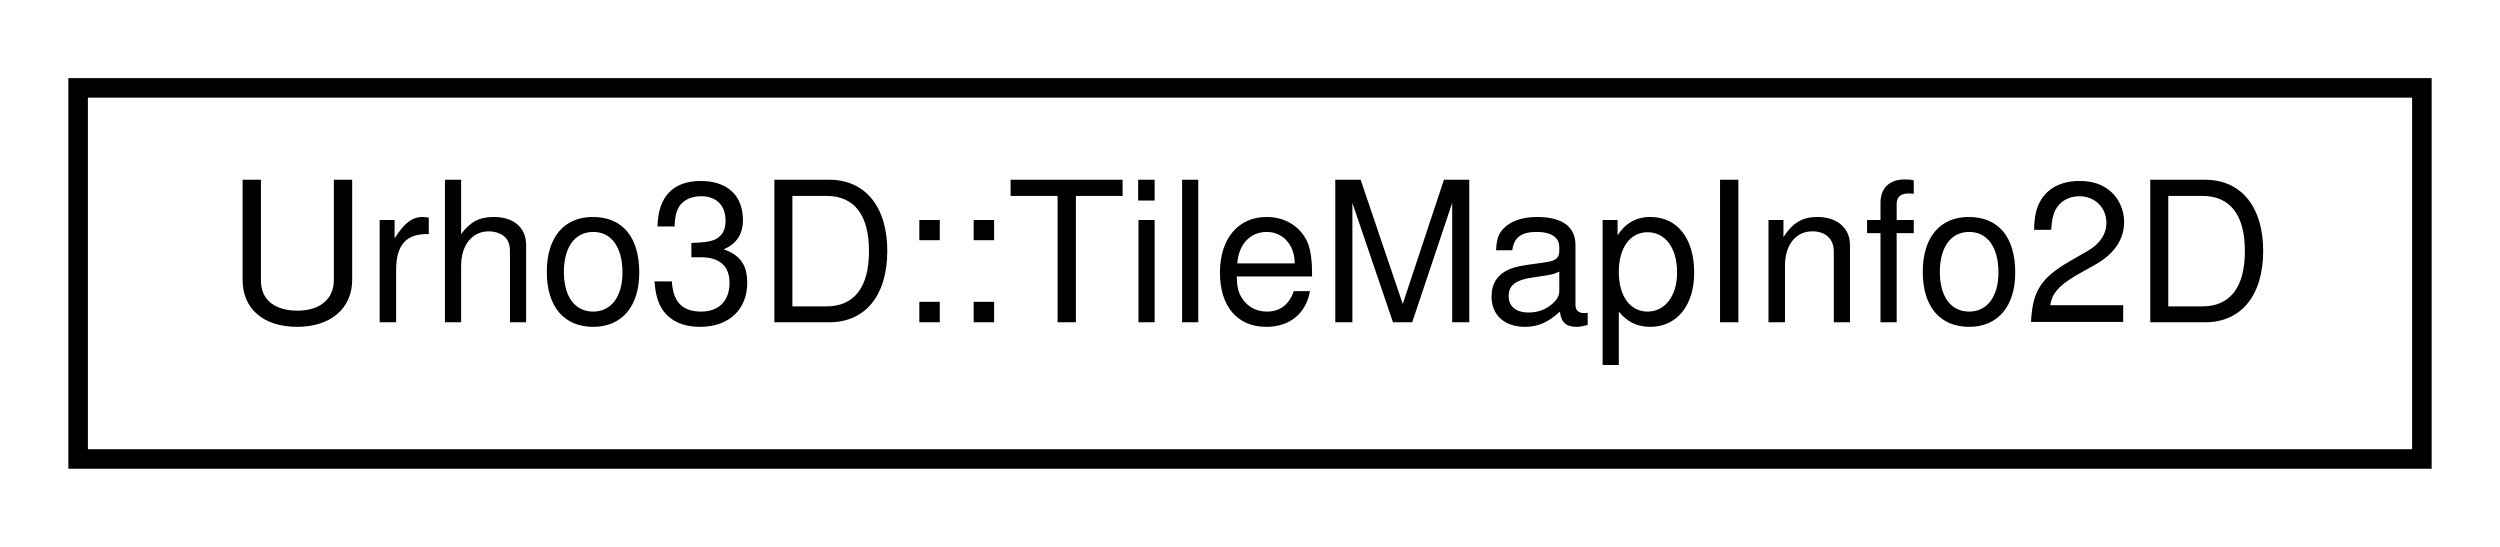
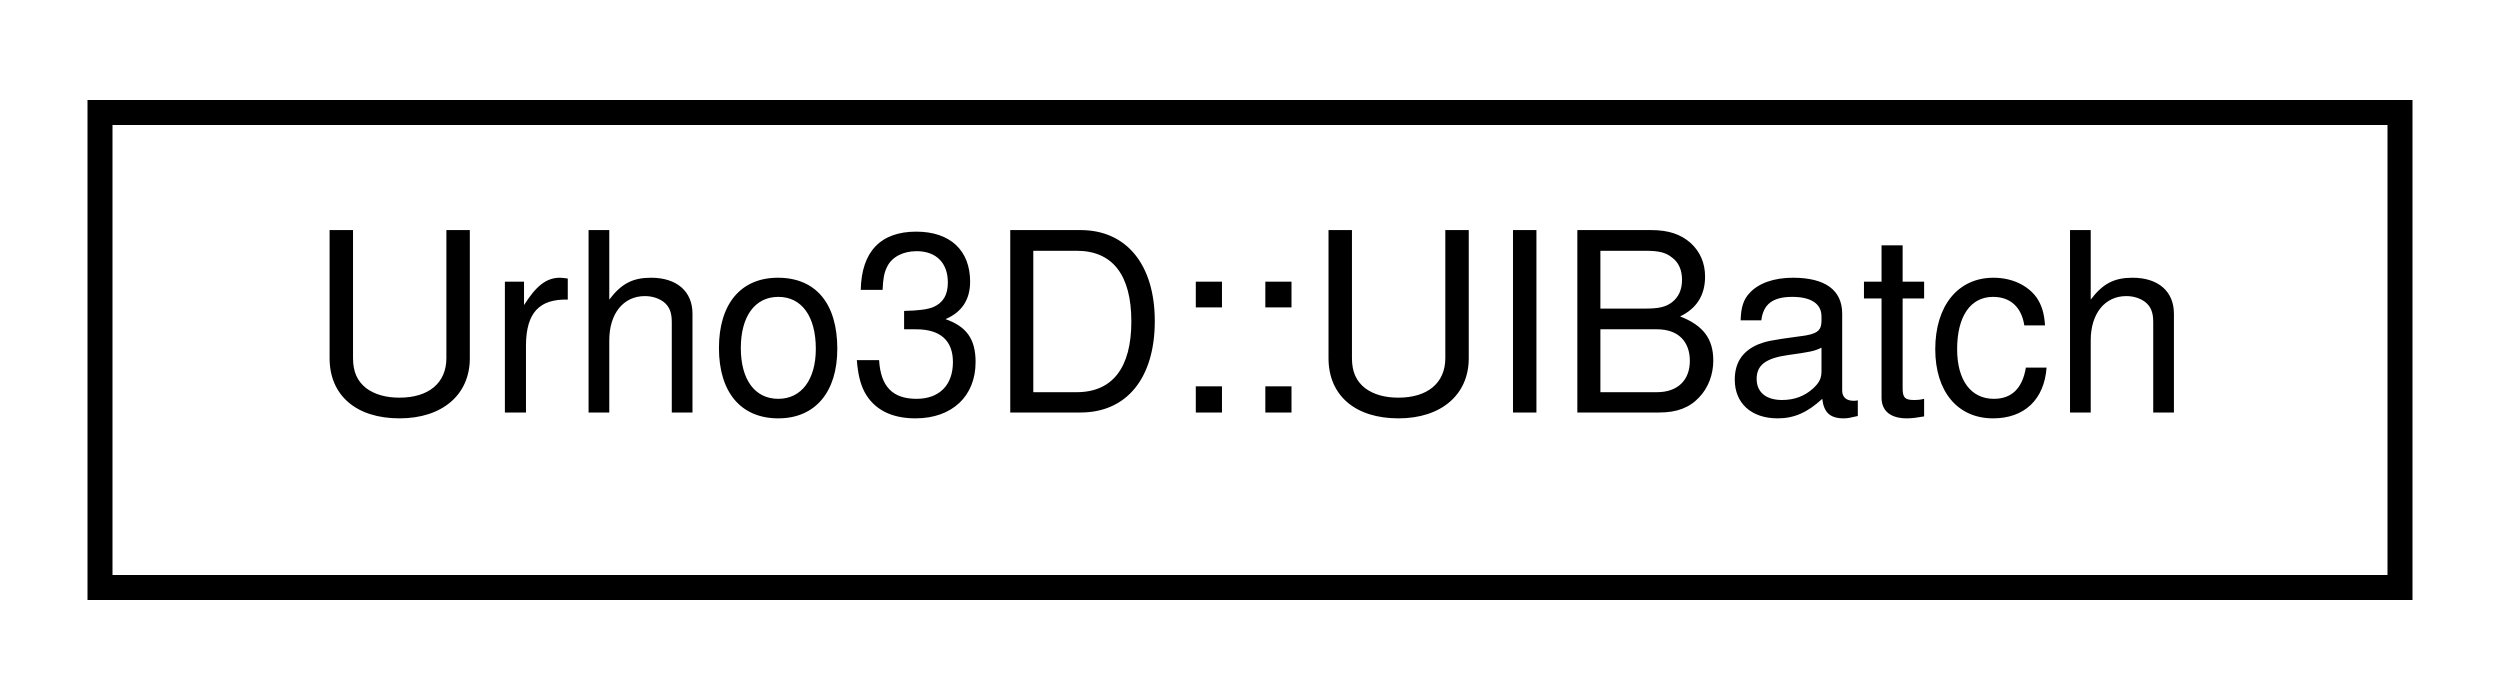
- <svg xmlns="http://www.w3.org/2000/svg" xmlns:xlink="http://www.w3.org/1999/xlink" width="128pt" height="28pt" viewBox="0.00 0.00 128.00 28.00">
+ <svg xmlns="http://www.w3.org/2000/svg" xmlns:xlink="http://www.w3.org/1999/xlink" width="100pt" height="28pt" viewBox="0.00 0.00 100.00 28.00">
  <g id="graph0" class="graph" transform="scale(1 1) rotate(0) translate(4 24)">
    <g id="node1" class="node">
      <g id="a_node1">
-         <a xlink:href="struct_urho3_d_1_1_tile_map_info2_d.html" target="_top" xlink:title="Tile map information. ">
-           <polygon fill="none" stroke="black" points="0,-0.5 0,-19.5 120,-19.5 120,-0.5 0,-0.5" />
-           <text text-anchor="middle" x="60" y="-7.5" font-family="Helvetica,sans-Serif" font-size="10.00">Urho3D::TileMapInfo2D</text>
+         <a xlink:href="class_urho3_d_1_1_u_i_batch.html" target="_top" xlink:title="UI rendering draw call. ">
+           <polygon fill="none" stroke="black" points="0,-0.5 0,-19.5 92,-19.5 92,-0.5 0,-0.5" />
+           <text text-anchor="middle" x="46" y="-7.5" font-family="Helvetica,sans-Serif" font-size="10.00">Urho3D::UIBatch</text>
        </a>
      </g>
    </g>
  </g>
</svg>
